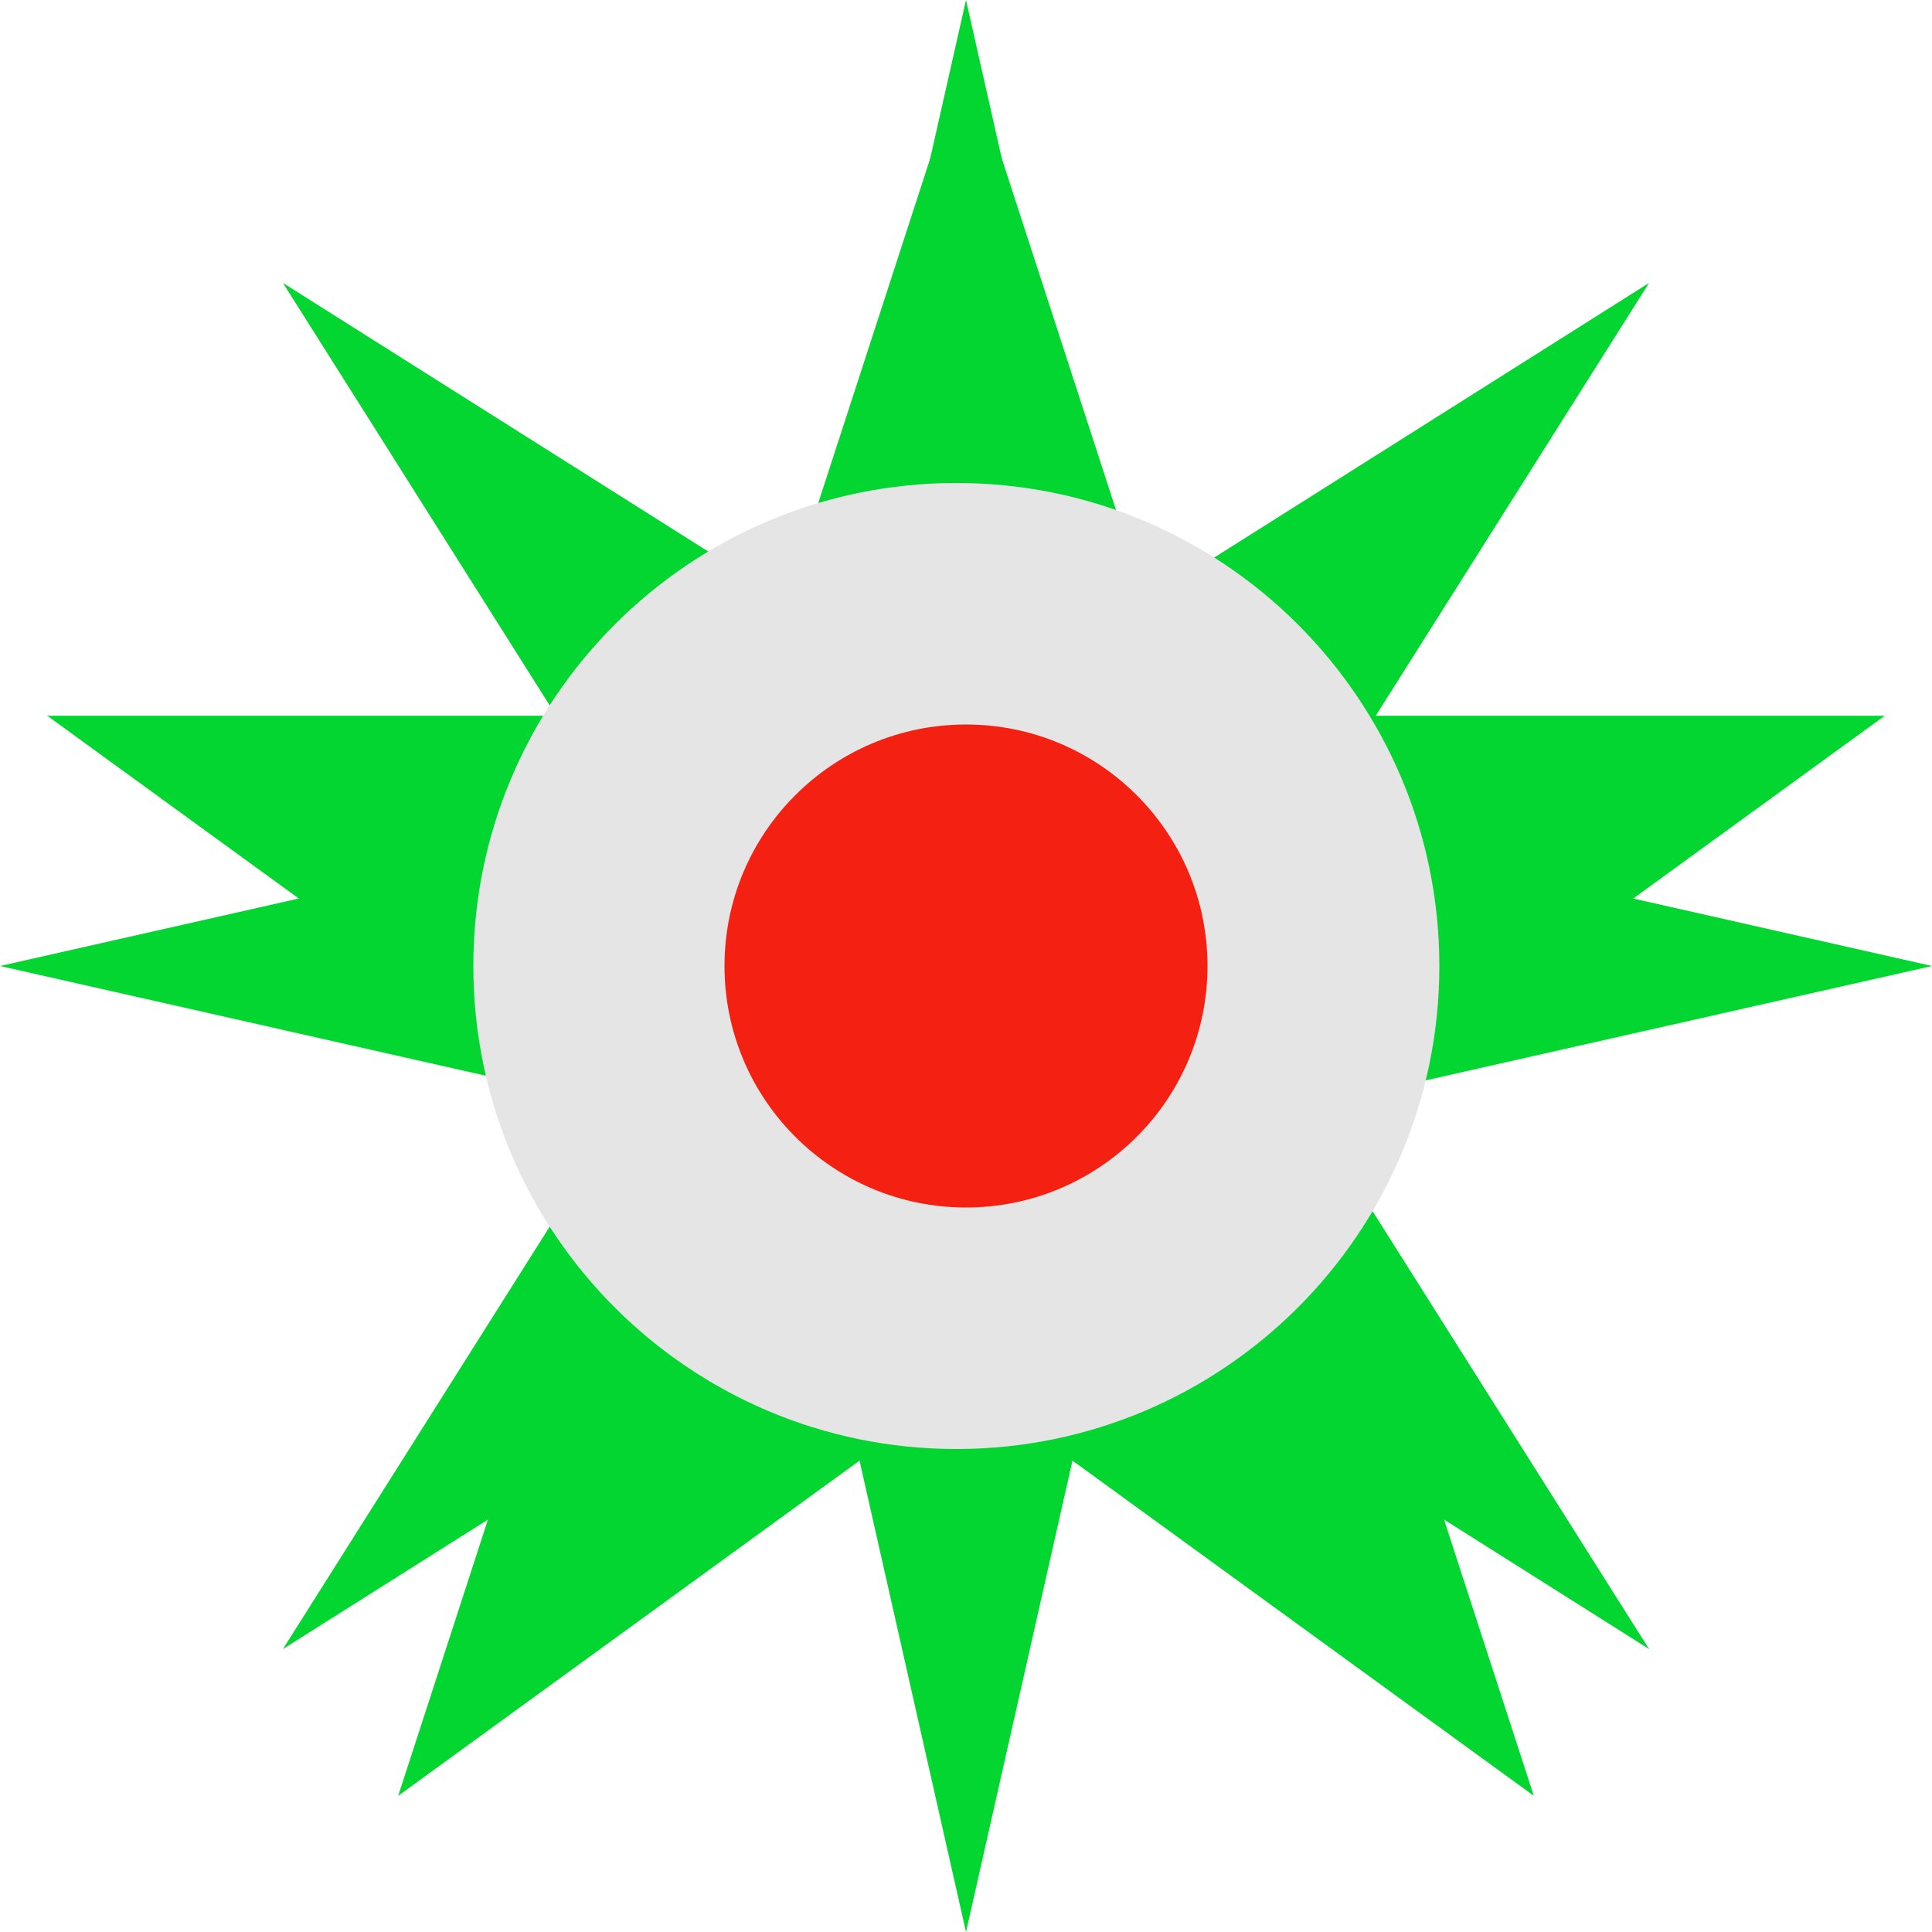
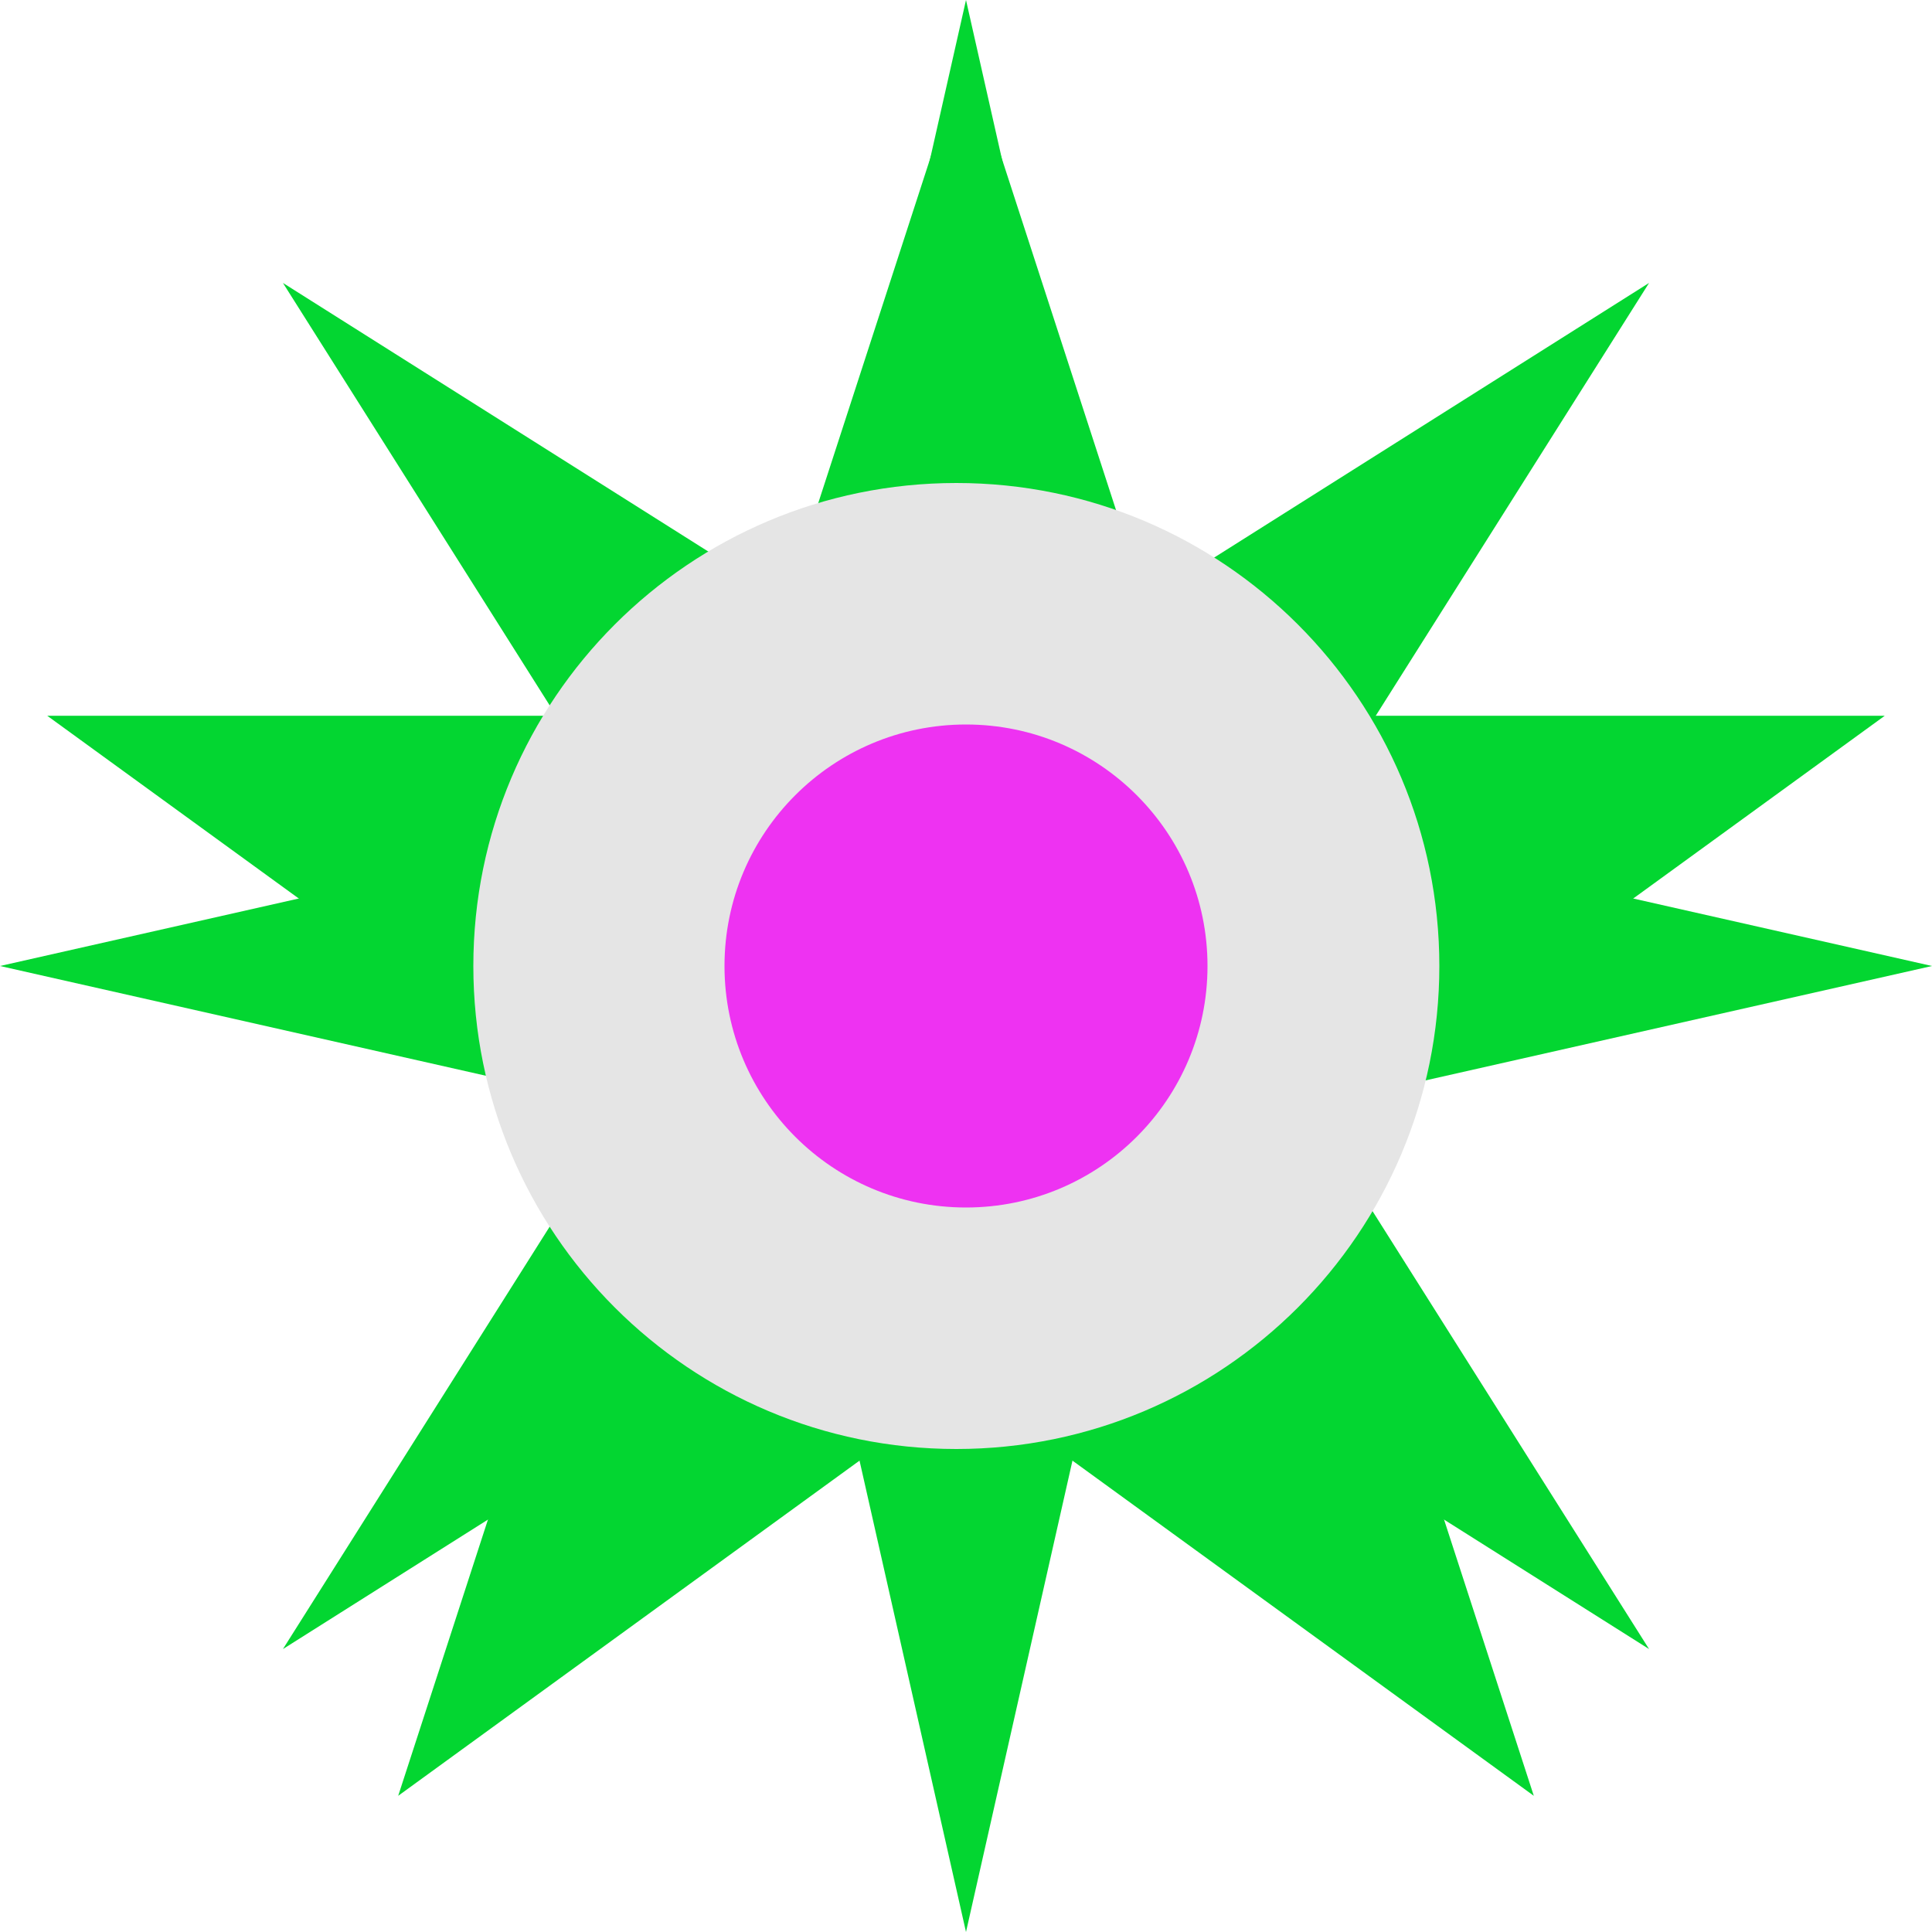
<svg xmlns="http://www.w3.org/2000/svg" width="200" height="200" viewBox="0 0 200 200" fill="none">
  <path d="M200 100L135.289 114.617L170.711 170.711L114.617 135.289L100 200L85.383 135.289L29.289 170.711L64.711 114.617L0 100L64.711 85.383L29.289 29.289L85.383 64.711L100 0L114.617 64.711L170.711 29.289L135.289 85.383L200 100Z" fill="#03D631" />
  <path d="M100 5L122.451 74.098H195.106L136.327 116.803L158.779 185.902L100 143.197L41.221 185.902L63.673 116.803L4.894 74.098H77.549L100 5Z" fill="#03D631" />
  <circle cx="99" cy="100" r="50" fill="#E5E5E5" />
-   <circle cx="100" cy="100" r="25" fill="#F42113" />
+   <circle cx="100" cy="100" r="25" fill="#F013F4" fill-opacity="0.85" />
</svg>
